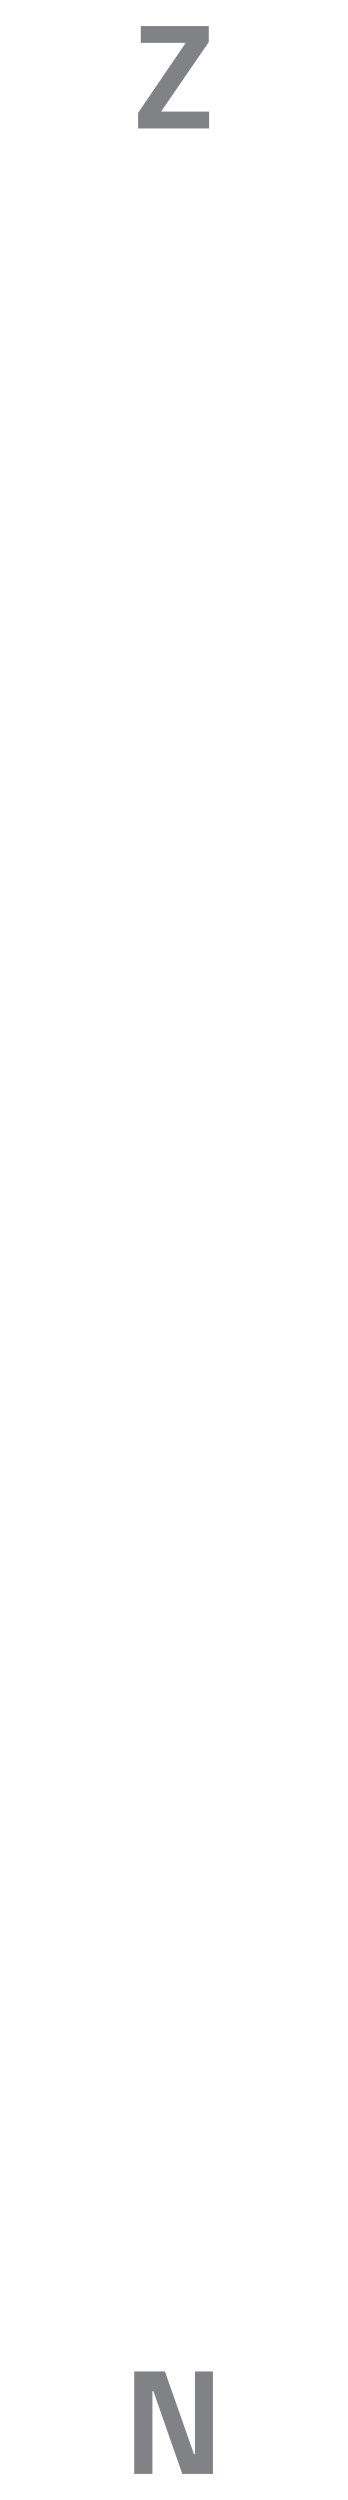
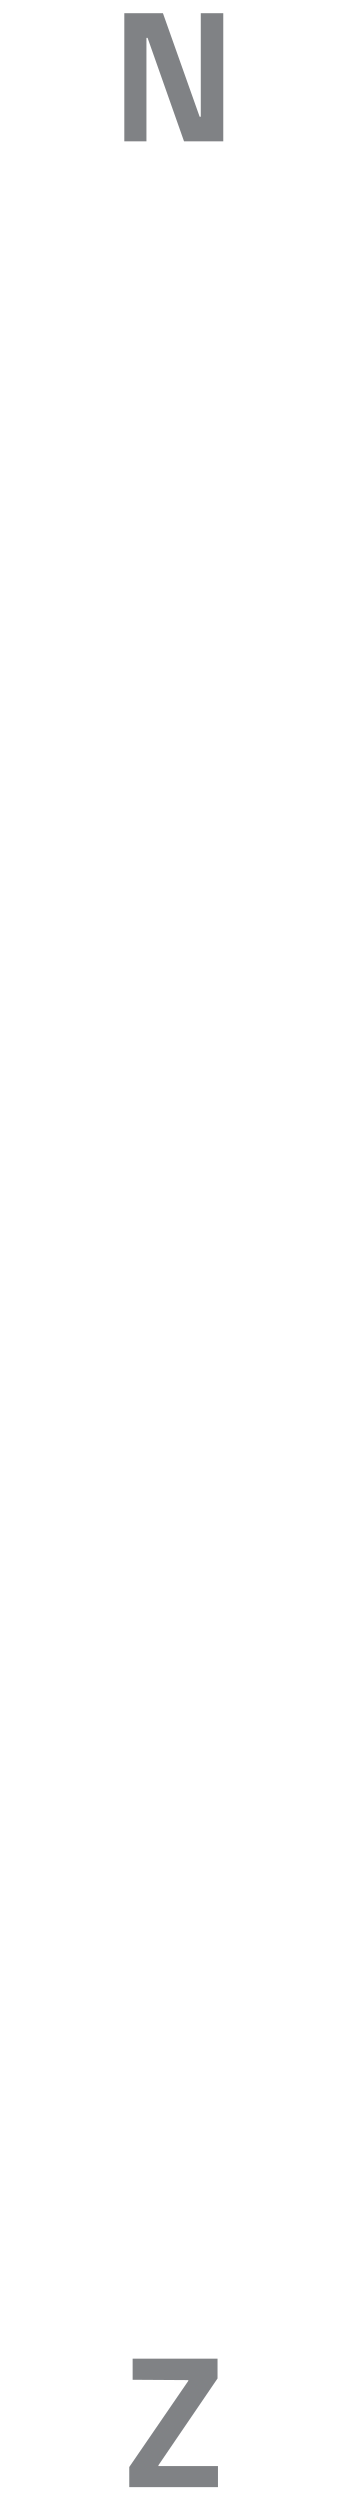
- <svg xmlns="http://www.w3.org/2000/svg" data-name="Layer 1" viewBox="0 0 40 288">
-   <path d="M21 285l-3.33-9.54h-.11V285h-2.1v-11.81H19l3.35 9.54h.11v-9.54h2.07V285zM16.22 4.94V3h7.83v1.85l-5.45 7.94v.07h5.49v1.94h-8.18V13l5.44-8v-.06z" fill="#808285" />
+ <svg xmlns="http://www.w3.org/2000/svg" id="Layer_1" data-name="Layer 1" viewBox="0 0 40 288">
+   <defs>
+     <style>.cls-1{fill:#808285;}</style>
+   </defs>
+   <path class="cls-1" d="M21.2,16.28,17,4.36h-.13V16.28H14.32V1.52h4.45L23,13.45h.13V1.52h2.59V16.28Z" />
+   <path class="cls-1" d="M15.28,274.15v-2.43h9.78V274L18.25,284v.09h6.86v2.43H14.89v-2.32l6.8-9.92v-.09Z" />
</svg>
